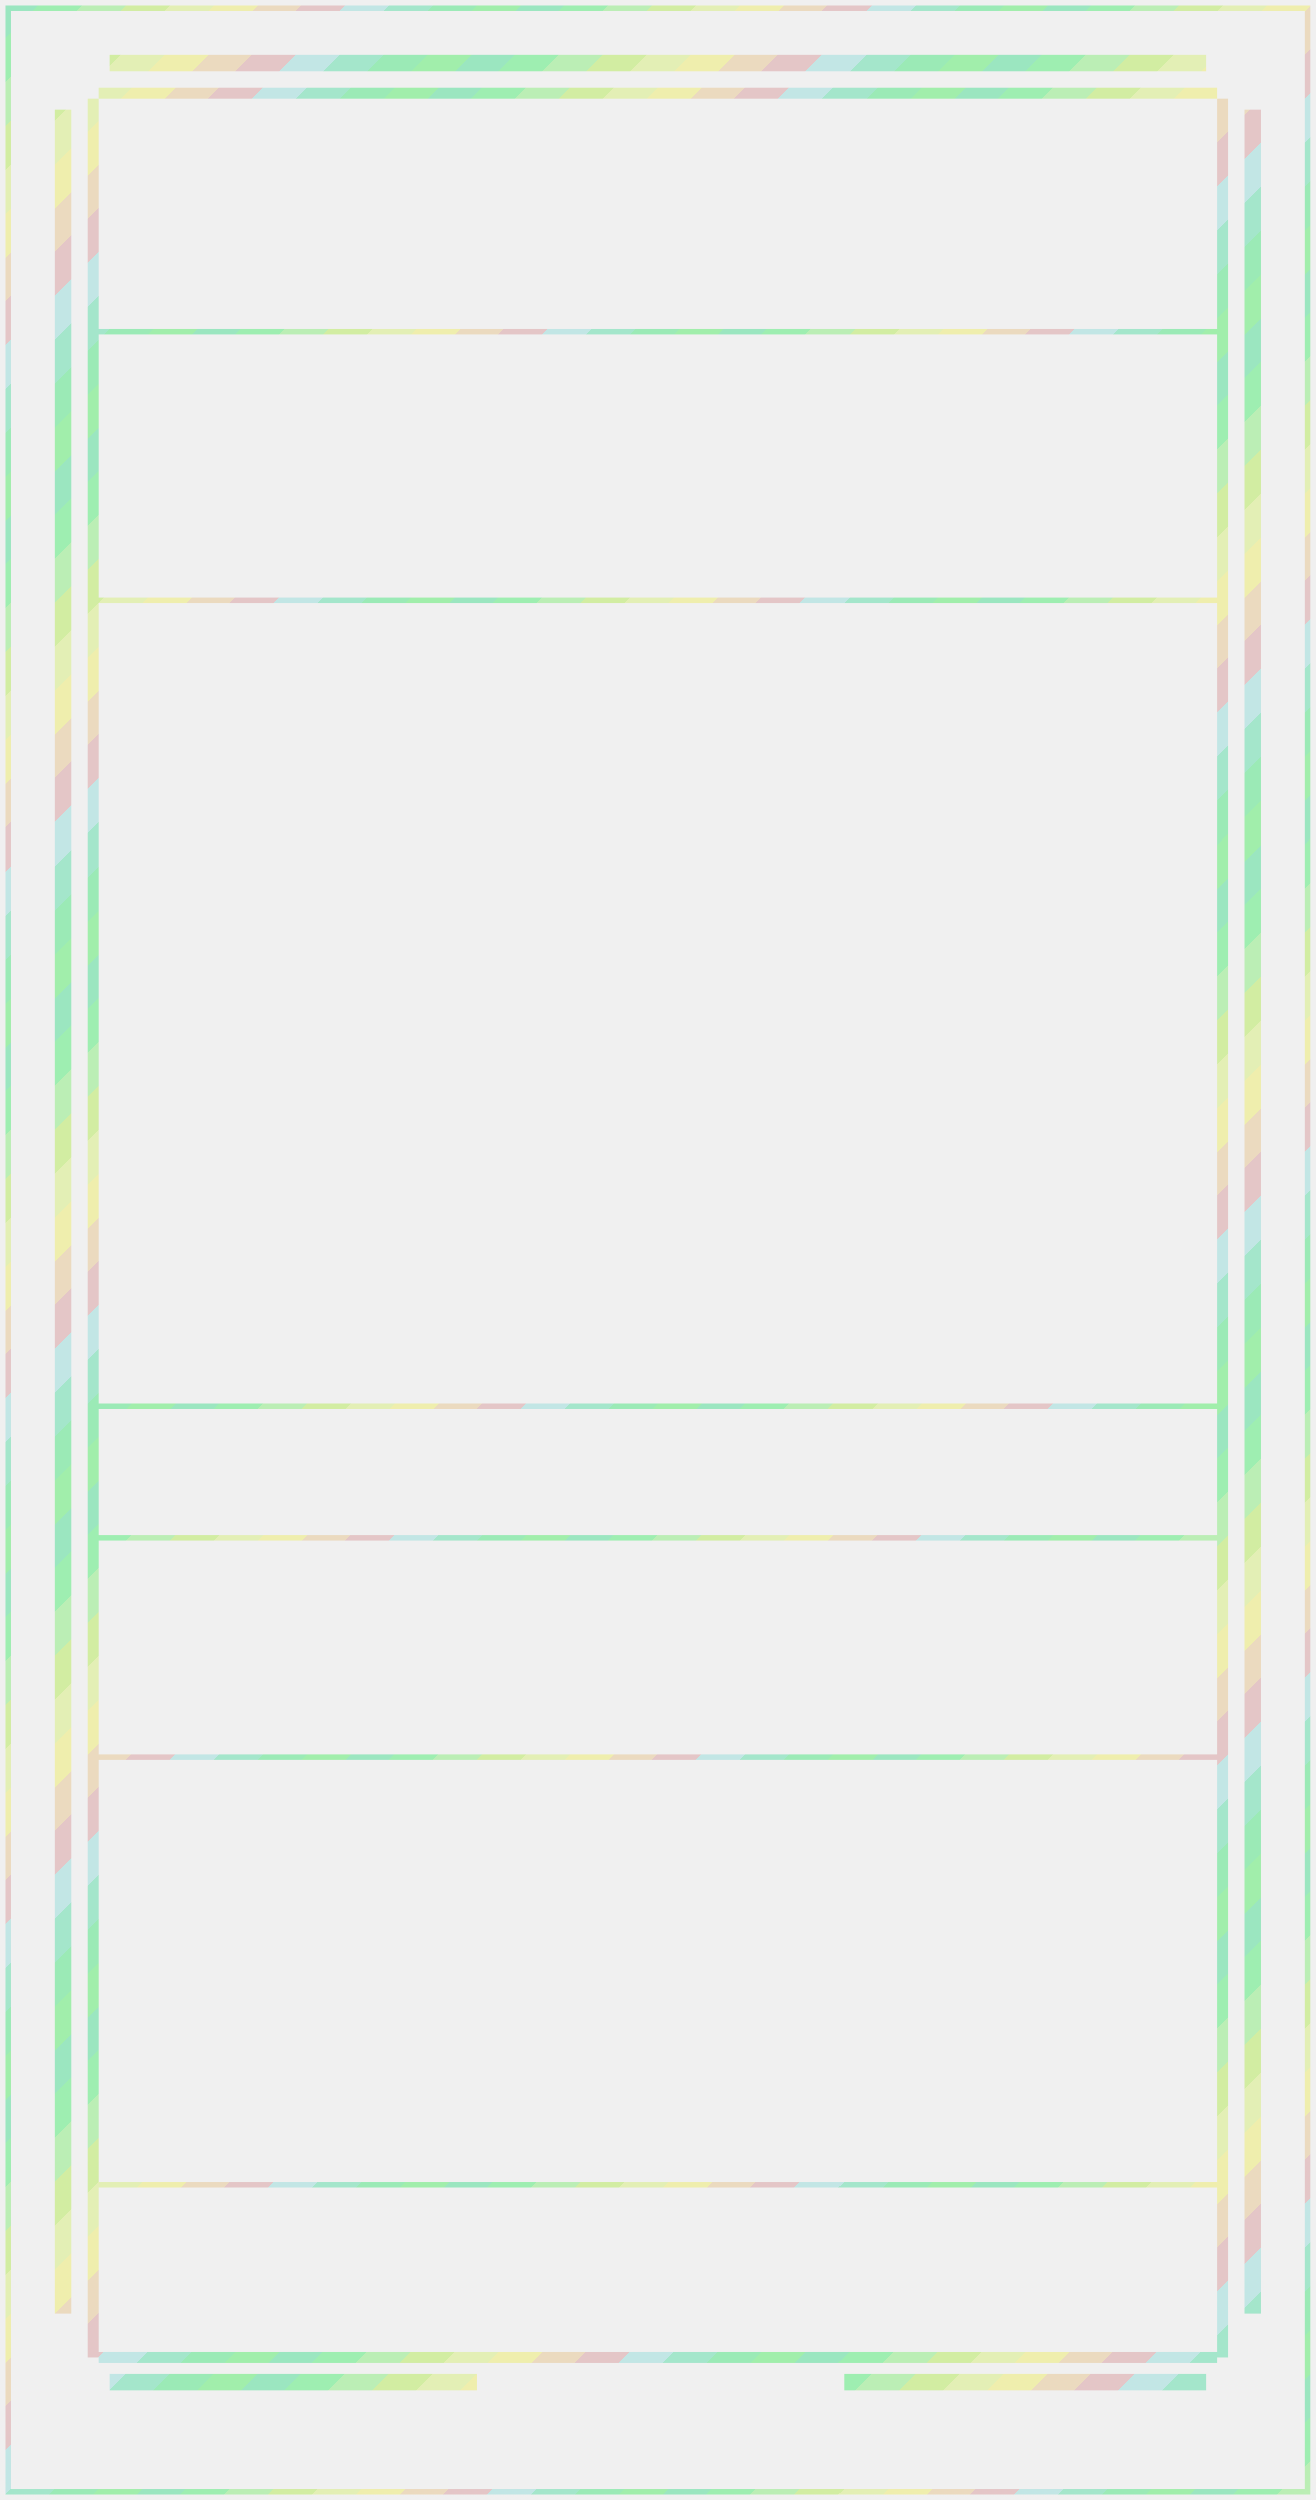
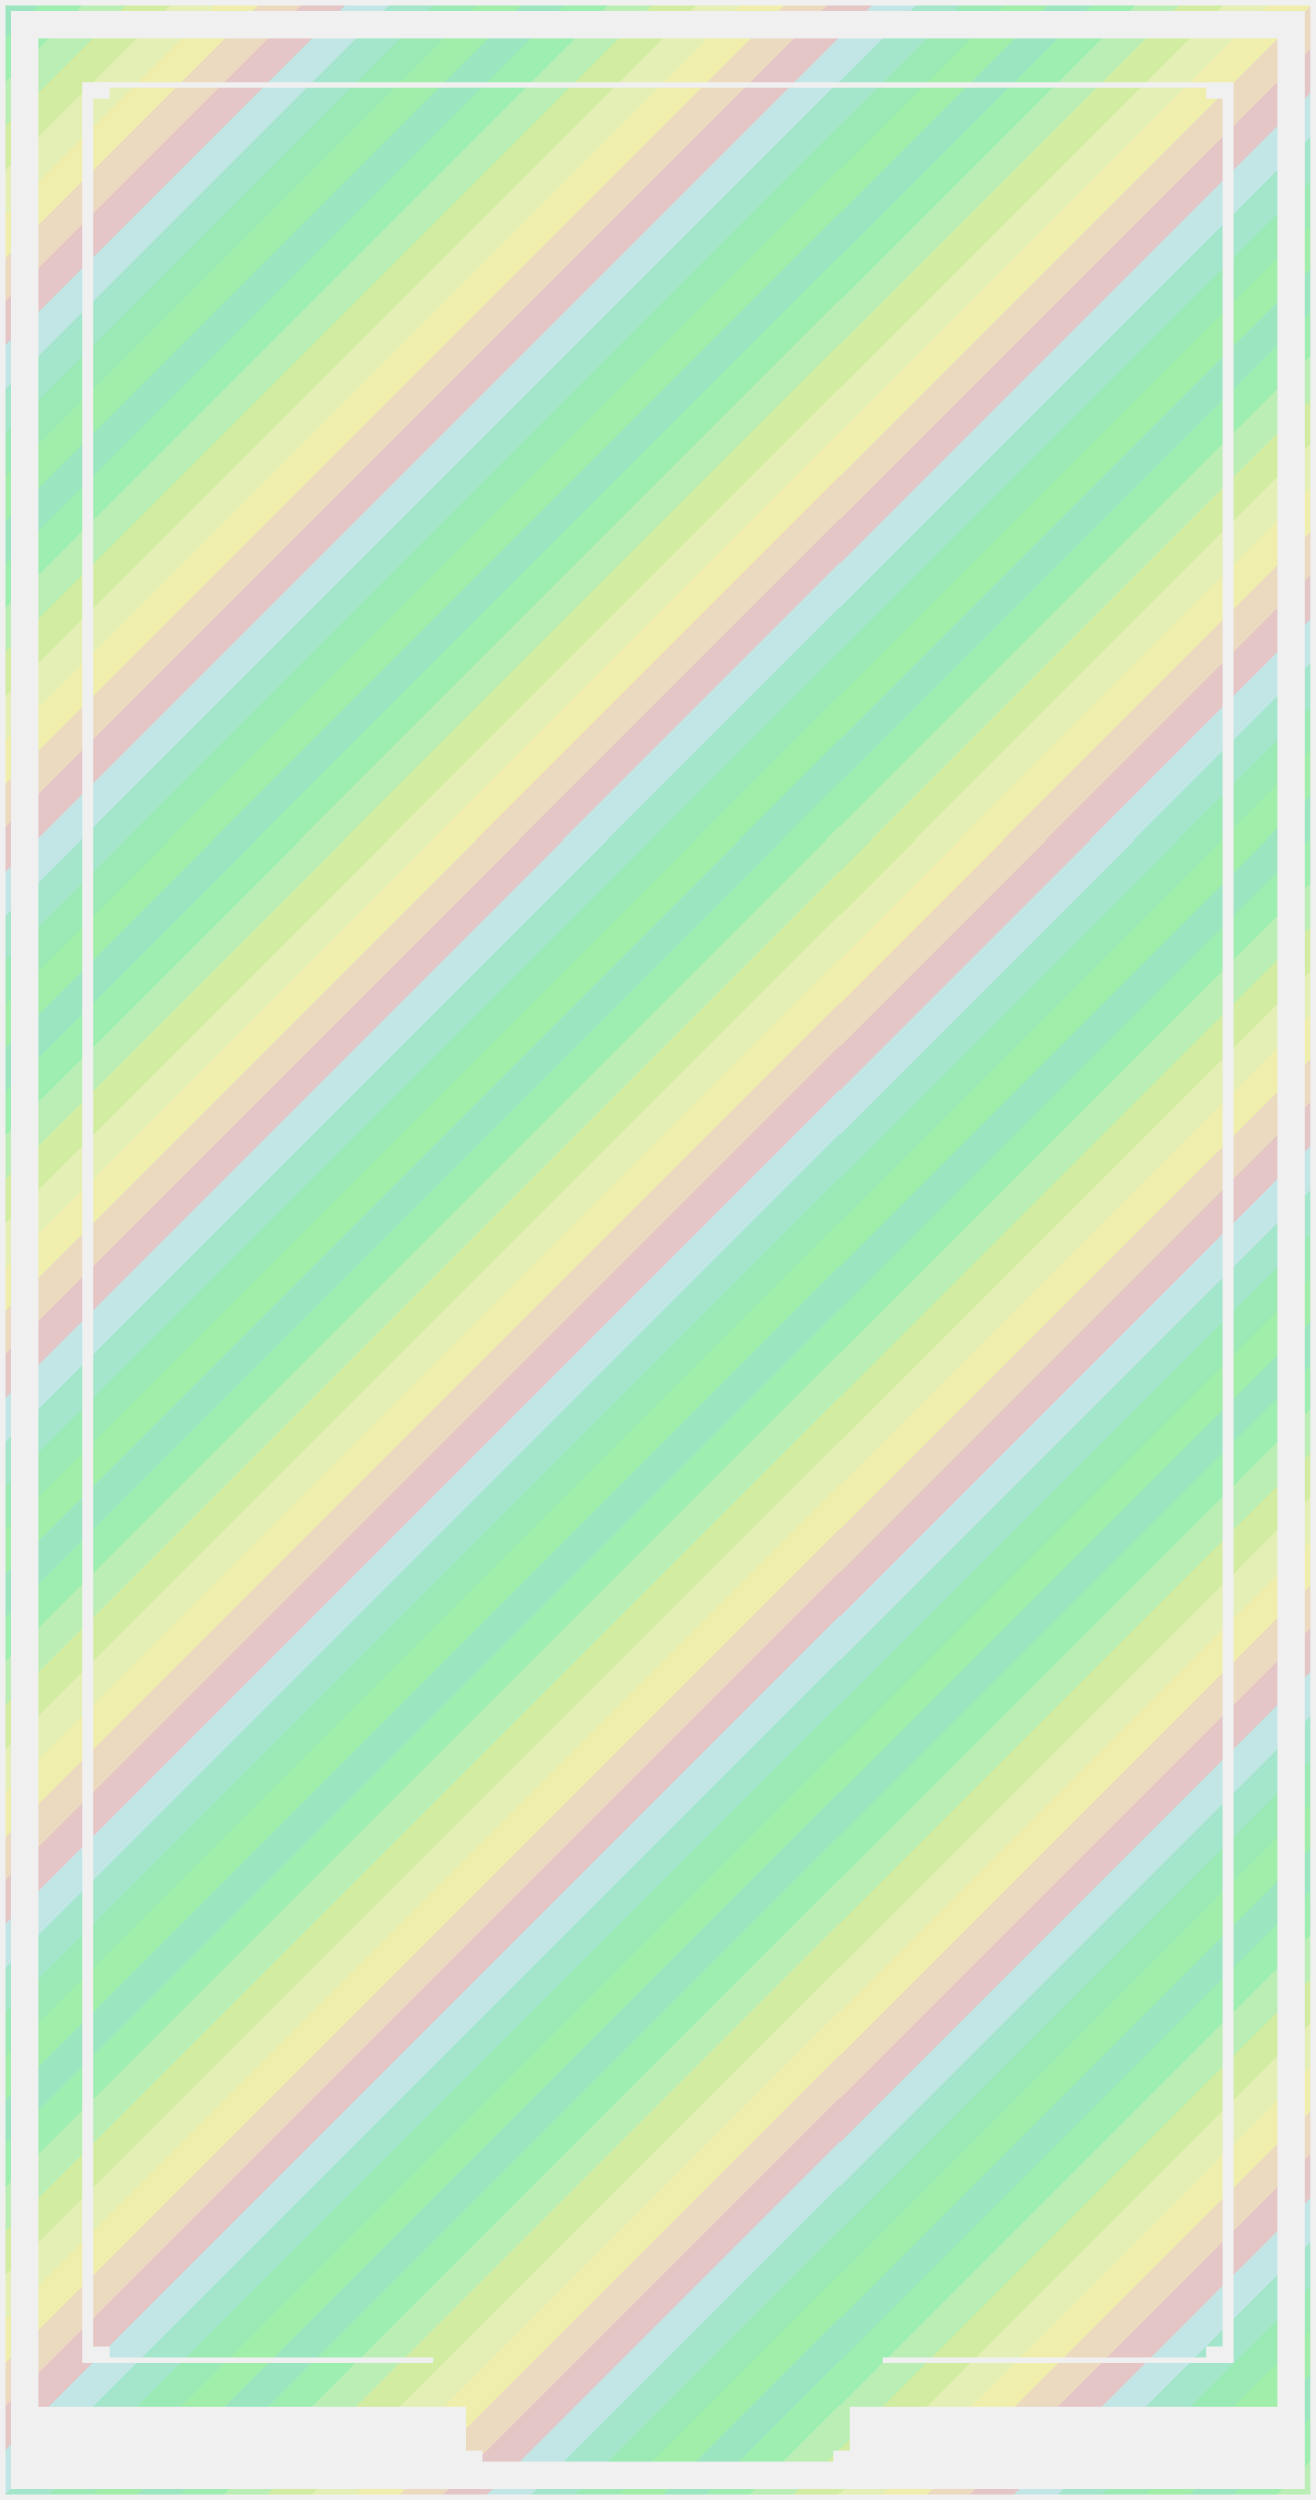
<svg xmlns="http://www.w3.org/2000/svg" width="1440" height="2736" viewBox="0 0 240 456" shape-rendering="crispEdges">
  <defs>
    <clipPath id="art-clip">
      <rect x="18" y="110" width="204" height="145" fill="#fff" />
    </clipPath>
    <clipPath id="body-clip">
      <path d="M18 18h204v412h-204zM18 110h204v145h-204z" fill-rule="evenodd" clip-rule="evenodd" />
    </clipPath>
    <clipPath id="trim-clip">
-       <rect x="20" y="10" width="200" height="3" fill="#fff" />
-       <rect x="10" y="20" width="3" height="402" fill="#fff" />
-       <rect x="227" y="20" width="3" height="402" fill="#fff" />
-       <rect x="20" y="433" width="67" height="3" fill="#fff" />
-       <rect x="154" y="433" width="66" height="3" fill="#fff" />
-       <rect x="16" y="18" width="2" height="412" fill="#fff" />
-       <rect x="222" y="18" width="2" height="412" fill="#fff" />
-       <rect x="18" y="16" width="204" height="2" fill="#fff" />
-       <rect x="18" y="429" width="204" height="2" fill="#fff" />
+       <rect x="7" y="7" width="226" height="8" fill="#fff" />
+       <path d="M9 8h25v1h1v4h-1v1H9v-1h-1V9h1z" fill="#fff" />
+       <rect x="9" y="8" width="25" height="1" fill="#fff" />
+       <rect x="8" y="9" width="1" height="4" fill="#fff" />
+       <rect x="9" y="13" width="25" height="1" fill="#fff" />
+       <rect x="34" y="9" width="1" height="4" fill="#fff" />
+       <rect x="11" y="10" width="5" height="1" fill="#fff" />
+       <path d="M38 8h31v1h1v4h-1v1H38v-1h-1V9h1z" fill="#fff" />
+       <rect x="38" y="8" width="31" height="1" fill="#fff" />
+       <rect x="37" y="9" width="1" height="4" fill="#fff" />
+       <rect x="38" y="13" width="31" height="1" fill="#fff" />
+       <rect x="69" y="9" width="1" height="4" fill="#fff" />
+       <rect x="40" y="10" width="5" height="1" fill="#fff" />
+       <path d="M73 8h19v1h1v4h-1v1H73v-1h-1V9h1z" fill="#fff" />
+       <rect x="73" y="8" width="19" height="1" fill="#fff" />
+       <rect x="72" y="9" width="1" height="4" fill="#fff" />
+       <rect x="73" y="13" width="19" height="1" fill="#fff" />
+       <rect x="92" y="9" width="1" height="4" fill="#fff" />
+       <rect x="75" y="10" width="5" height="1" fill="#fff" />
+       <path d="M96 8h27v1h1v4h-1v1H96v-1h-1V9h1z" fill="#fff" />
+       <rect x="96" y="8" width="27" height="1" fill="#fff" />
+       <rect x="95" y="9" width="1" height="4" fill="#fff" />
+       <rect x="96" y="13" width="27" height="1" fill="#fff" />
+       <rect x="123" y="9" width="1" height="4" fill="#fff" />
+       <rect x="98" y="10" width="5" height="1" fill="#fff" />
+       <path d="M127 8h22v1h1v4h-1v1H127v-1h-1V9h1z" fill="#fff" />
+       <rect x="127" y="8" width="22" height="1" fill="#fff" />
+       <rect x="126" y="9" width="1" height="4" fill="#fff" />
+       <rect x="127" y="13" width="22" height="1" fill="#fff" />
+       <rect x="149" y="9" width="1" height="4" fill="#fff" />
+       <rect x="129" y="10" width="5" height="1" fill="#fff" />
+       <path d="M153 8h29v1h1v4h-1v1H153v-1h-1V9h1z" fill="#fff" />
+       <rect x="153" y="8" width="29" height="1" fill="#fff" />
+       <rect x="152" y="9" width="1" height="4" fill="#fff" />
+       <rect x="153" y="13" width="29" height="1" fill="#fff" />
+       <rect x="182" y="9" width="1" height="4" fill="#fff" />
+       <rect x="155" y="10" width="5" height="1" fill="#fff" />
+       <path d="M186 8h20v1h1v4h-1v1H186v-1h-1V9h1z" fill="#fff" />
+       <rect x="186" y="8" width="20" height="1" fill="#fff" />
+       <rect x="185" y="9" width="1" height="4" fill="#fff" />
+       <rect x="186" y="13" width="20" height="1" fill="#fff" />
+       <rect x="206" y="9" width="1" height="4" fill="#fff" />
+       <rect x="188" y="10" width="5" height="1" fill="#fff" />
+       <path d="M210 8h21v1h1v4h-1v1H210v-1h-1V9h1z" fill="#fff" />
+       <rect x="210" y="8" width="21" height="1" fill="#fff" />
+       <rect x="209" y="9" width="1" height="4" fill="#fff" />
+       <rect x="210" y="13" width="21" height="1" fill="#fff" />
+       <rect x="231" y="9" width="1" height="4" fill="#fff" />
+       <rect x="212" y="10" width="5" height="1" fill="#fff" />
+       <rect x="7" y="431" width="80" height="8" fill="#fff" />
+       <rect x="153" y="431" width="80" height="8" fill="#fff" />
+       <path d="M9 432h25v1h1v4h-1v1H9v-1h-1V433h1z" fill="#fff" />
+       <rect x="9" y="432" width="25" height="1" fill="#fff" />
+       <rect x="8" y="433" width="1" height="4" fill="#fff" />
+       <rect x="9" y="437" width="25" height="1" fill="#fff" />
+       <rect x="34" y="433" width="1" height="4" fill="#fff" />
+       <rect x="11" y="434" width="5" height="1" fill="#fff" />
+       <path d="M38 432h31v1h1v4h-1v1H38v-1h-1V433h1z" fill="#fff" />
+       <rect x="38" y="432" width="31" height="1" fill="#fff" />
+       <rect x="37" y="433" width="1" height="4" fill="#fff" />
+       <rect x="38" y="437" width="31" height="1" fill="#fff" />
+       <rect x="69" y="433" width="1" height="4" fill="#fff" />
+       <rect x="40" y="434" width="5" height="1" fill="#fff" />
+       <rect x="73" y="432" width="14" height="1" fill="#fff" />
+       <rect x="72" y="433" width="1" height="4" fill="#fff" />
+       <rect x="73" y="437" width="14" height="1" fill="#fff" />
+       <rect x="75" y="434" width="5" height="1" fill="#fff" />
+       <path d="M153 432h29v1h1v4h-1v1H153v-1h-1V433h1z" fill="#fff" />
+       <rect x="153" y="432" width="29" height="1" fill="#fff" />
+       <rect x="153" y="437" width="29" height="1" fill="#fff" />
+       <rect x="182" y="433" width="1" height="4" fill="#fff" />
+       <rect x="155" y="434" width="5" height="1" fill="#fff" />
+       <path d="M186 432h20v1h1v4h-1v1H186v-1h-1V433h1z" fill="#fff" />
+       <rect x="186" y="432" width="20" height="1" fill="#fff" />
+       <rect x="185" y="433" width="1" height="4" fill="#fff" />
+       <rect x="186" y="437" width="20" height="1" fill="#fff" />
+       <rect x="206" y="433" width="1" height="4" fill="#fff" />
+       <rect x="188" y="434" width="5" height="1" fill="#fff" />
+       <path d="M210 432h21v1h1v4h-1v1H210v-1h-1V433h1z" fill="#fff" />
+       <rect x="210" y="432" width="21" height="1" fill="#fff" />
+       <rect x="209" y="433" width="1" height="4" fill="#fff" />
+       <rect x="210" y="437" width="21" height="1" fill="#fff" />
+       <rect x="231" y="433" width="1" height="4" fill="#fff" />
+       <rect x="212" y="434" width="5" height="1" fill="#fff" />
+       <rect x="7" y="7" width="8" height="432" fill="#fff" />
+       <path d="M9 8h4v1h1v20h-1v1H9v-1h-1V9h1z" fill="#fff" />
+       <rect x="9" y="8" width="4" height="1" fill="#fff" />
+       <rect x="8" y="9" width="1" height="20" fill="#fff" />
+       <rect x="9" y="29" width="4" height="1" fill="#fff" />
+       <rect x="13" y="9" width="1" height="20" fill="#fff" />
+       <rect x="10" y="12" width="1" height="5" fill="#fff" />
+       <path d="M9 32h4v1h1v27h-1v1H9v-1h-1V33h1z" fill="#fff" />
+       <rect x="9" y="32" width="4" height="1" fill="#fff" />
+       <rect x="8" y="33" width="1" height="27" fill="#fff" />
+       <rect x="9" y="60" width="4" height="1" fill="#fff" />
+       <rect x="13" y="33" width="1" height="27" fill="#fff" />
+       <rect x="10" y="36" width="1" height="5" fill="#fff" />
+       <path d="M9 63h4v1h1v23h-1v1H9v-1h-1V64h1z" fill="#fff" />
+       <rect x="9" y="63" width="4" height="1" fill="#fff" />
+       <rect x="8" y="64" width="1" height="23" fill="#fff" />
+       <rect x="9" y="87" width="4" height="1" fill="#fff" />
+       <rect x="13" y="64" width="1" height="23" fill="#fff" />
+       <rect x="10" y="67" width="1" height="5" fill="#fff" />
+       <path d="M9 90h4v1h1v31h-1v1H9v-1h-1V91h1z" fill="#fff" />
+       <rect x="9" y="90" width="4" height="1" fill="#fff" />
+       <rect x="8" y="91" width="1" height="31" fill="#fff" />
+       <rect x="9" y="122" width="4" height="1" fill="#fff" />
+       <rect x="13" y="91" width="1" height="31" fill="#fff" />
+       <rect x="10" y="94" width="1" height="5" fill="#fff" />
+       <path d="M9 125h4v1h1v21h-1v1H9v-1h-1V126h1z" fill="#fff" />
+       <rect x="9" y="125" width="4" height="1" fill="#fff" />
+       <rect x="8" y="126" width="1" height="21" fill="#fff" />
+       <rect x="9" y="147" width="4" height="1" fill="#fff" />
+       <rect x="13" y="126" width="1" height="21" fill="#fff" />
+       <rect x="10" y="129" width="1" height="5" fill="#fff" />
+       <path d="M9 150h4v1h1v26h-1v1H9v-1h-1V151h1z" fill="#fff" />
+       <rect x="9" y="150" width="4" height="1" fill="#fff" />
+       <rect x="8" y="151" width="1" height="26" fill="#fff" />
+       <rect x="9" y="177" width="4" height="1" fill="#fff" />
+       <rect x="13" y="151" width="1" height="26" fill="#fff" />
+       <rect x="10" y="154" width="1" height="5" fill="#fff" />
+       <path d="M9 180h4v1h1v18h-1v1H9v-1h-1V181h1z" fill="#fff" />
+       <rect x="9" y="180" width="4" height="1" fill="#fff" />
+       <rect x="8" y="181" width="1" height="18" fill="#fff" />
+       <rect x="9" y="199" width="4" height="1" fill="#fff" />
+       <rect x="13" y="181" width="1" height="18" fill="#fff" />
+       <rect x="10" y="184" width="1" height="5" fill="#fff" />
+       <path d="M9 202h4v1h1v29h-1v1H9v-1h-1V203h1z" fill="#fff" />
+       <rect x="9" y="202" width="4" height="1" fill="#fff" />
+       <rect x="8" y="203" width="1" height="29" fill="#fff" />
+       <rect x="9" y="232" width="4" height="1" fill="#fff" />
+       <rect x="13" y="203" width="1" height="29" fill="#fff" />
+       <rect x="10" y="206" width="1" height="5" fill="#fff" />
+       <path d="M9 235h4v1h1v20h-1v1H9v-1h-1V236h1z" fill="#fff" />
+       <rect x="9" y="235" width="4" height="1" fill="#fff" />
+       <rect x="8" y="236" width="1" height="20" fill="#fff" />
+       <rect x="9" y="256" width="4" height="1" fill="#fff" />
+       <rect x="13" y="236" width="1" height="20" fill="#fff" />
+       <rect x="10" y="239" width="1" height="5" fill="#fff" />
+       <path d="M9 259h4v1h1v27h-1v1H9v-1h-1V260h1z" fill="#fff" />
+       <rect x="9" y="259" width="4" height="1" fill="#fff" />
+       <rect x="8" y="260" width="1" height="27" fill="#fff" />
+       <rect x="9" y="287" width="4" height="1" fill="#fff" />
+       <rect x="13" y="260" width="1" height="27" fill="#fff" />
+       <rect x="10" y="263" width="1" height="5" fill="#fff" />
+       <path d="M9 290h4v1h1v23h-1v1H9v-1h-1V291h1z" fill="#fff" />
+       <rect x="9" y="290" width="4" height="1" fill="#fff" />
+       <rect x="8" y="291" width="1" height="23" fill="#fff" />
+       <rect x="9" y="314" width="4" height="1" fill="#fff" />
+       <rect x="13" y="291" width="1" height="23" fill="#fff" />
+       <rect x="10" y="294" width="1" height="5" fill="#fff" />
+       <path d="M9 317h4v1h1v31h-1v1H9v-1h-1V318h1z" fill="#fff" />
+       <rect x="9" y="317" width="4" height="1" fill="#fff" />
+       <rect x="8" y="318" width="1" height="31" fill="#fff" />
+       <rect x="9" y="349" width="4" height="1" fill="#fff" />
+       <rect x="13" y="318" width="1" height="31" fill="#fff" />
+       <rect x="10" y="321" width="1" height="5" fill="#fff" />
+       <path d="M9 352h4v1h1v21h-1v1H9v-1h-1V353h1z" fill="#fff" />
+       <rect x="9" y="352" width="4" height="1" fill="#fff" />
+       <rect x="8" y="353" width="1" height="21" fill="#fff" />
+       <rect x="9" y="374" width="4" height="1" fill="#fff" />
+       <rect x="13" y="353" width="1" height="21" fill="#fff" />
+       <rect x="10" y="356" width="1" height="5" fill="#fff" />
+       <path d="M9 377h4v1h1v26h-1v1H9v-1h-1V378h1z" fill="#fff" />
+       <rect x="9" y="377" width="4" height="1" fill="#fff" />
+       <rect x="8" y="378" width="1" height="26" fill="#fff" />
+       <rect x="9" y="404" width="4" height="1" fill="#fff" />
+       <rect x="13" y="378" width="1" height="26" fill="#fff" />
+       <rect x="10" y="381" width="1" height="5" fill="#fff" />
+       <path d="M9 407h4v1h1v18h-1v1H9v-1h-1V408h1z" fill="#fff" />
+       <rect x="9" y="407" width="4" height="1" fill="#fff" />
+       <rect x="8" y="408" width="1" height="18" fill="#fff" />
+       <rect x="9" y="426" width="4" height="1" fill="#fff" />
+       <rect x="13" y="408" width="1" height="18" fill="#fff" />
+       <rect x="10" y="411" width="1" height="5" fill="#fff" />
+       <path d="M9 429h4v1h1v7h-1v1H9v-1h-1V430h1z" fill="#fff" />
+       <rect x="9" y="429" width="4" height="1" fill="#fff" />
+       <rect x="8" y="430" width="1" height="7" fill="#fff" />
+       <rect x="9" y="437" width="4" height="1" fill="#fff" />
+       <rect x="13" y="430" width="1" height="7" fill="#fff" />
+       <rect x="225" y="7" width="8" height="432" fill="#fff" />
+       <path d="M227 8h4v1h1v20h-1v1H227v-1h-1V9h1z" fill="#fff" />
+       <rect x="227" y="8" width="4" height="1" fill="#fff" />
+       <rect x="226" y="9" width="1" height="20" fill="#fff" />
+       <rect x="227" y="29" width="4" height="1" fill="#fff" />
+       <rect x="231" y="9" width="1" height="20" fill="#fff" />
+       <rect x="228" y="12" width="1" height="5" fill="#fff" />
+       <path d="M227 32h4v1h1v27h-1v1H227v-1h-1V33h1z" fill="#fff" />
+       <rect x="227" y="32" width="4" height="1" fill="#fff" />
+       <rect x="226" y="33" width="1" height="27" fill="#fff" />
+       <rect x="227" y="60" width="4" height="1" fill="#fff" />
+       <rect x="231" y="33" width="1" height="27" fill="#fff" />
+       <rect x="228" y="36" width="1" height="5" fill="#fff" />
+       <path d="M227 63h4v1h1v23h-1v1H227v-1h-1V64h1z" fill="#fff" />
+       <rect x="227" y="63" width="4" height="1" fill="#fff" />
+       <rect x="226" y="64" width="1" height="23" fill="#fff" />
+       <rect x="227" y="87" width="4" height="1" fill="#fff" />
+       <rect x="231" y="64" width="1" height="23" fill="#fff" />
+       <rect x="228" y="67" width="1" height="5" fill="#fff" />
+       <path d="M227 90h4v1h1v31h-1v1H227v-1h-1V91h1z" fill="#fff" />
+       <rect x="227" y="90" width="4" height="1" fill="#fff" />
+       <rect x="226" y="91" width="1" height="31" fill="#fff" />
+       <rect x="227" y="122" width="4" height="1" fill="#fff" />
+       <rect x="231" y="91" width="1" height="31" fill="#fff" />
+       <rect x="228" y="94" width="1" height="5" fill="#fff" />
+       <path d="M227 125h4v1h1v21h-1v1H227v-1h-1V126h1z" fill="#fff" />
+       <rect x="227" y="125" width="4" height="1" fill="#fff" />
+       <rect x="226" y="126" width="1" height="21" fill="#fff" />
+       <rect x="227" y="147" width="4" height="1" fill="#fff" />
+       <rect x="231" y="126" width="1" height="21" fill="#fff" />
+       <rect x="228" y="129" width="1" height="5" fill="#fff" />
+       <path d="M227 150h4v1h1v26h-1v1H227v-1h-1V151h1z" fill="#fff" />
+       <rect x="227" y="150" width="4" height="1" fill="#fff" />
+       <rect x="226" y="151" width="1" height="26" fill="#fff" />
+       <rect x="227" y="177" width="4" height="1" fill="#fff" />
+       <rect x="231" y="151" width="1" height="26" fill="#fff" />
+       <rect x="228" y="154" width="1" height="5" fill="#fff" />
+       <path d="M227 180h4v1h1v18h-1v1H227v-1h-1V181h1z" fill="#fff" />
+       <rect x="227" y="180" width="4" height="1" fill="#fff" />
+       <rect x="226" y="181" width="1" height="18" fill="#fff" />
+       <rect x="227" y="199" width="4" height="1" fill="#fff" />
+       <rect x="231" y="181" width="1" height="18" fill="#fff" />
+       <rect x="228" y="184" width="1" height="5" fill="#fff" />
+       <path d="M227 202h4v1h1v29h-1v1H227v-1h-1V203h1z" fill="#fff" />
+       <rect x="227" y="202" width="4" height="1" fill="#fff" />
+       <rect x="226" y="203" width="1" height="29" fill="#fff" />
+       <rect x="227" y="232" width="4" height="1" fill="#fff" />
+       <rect x="231" y="203" width="1" height="29" fill="#fff" />
+       <rect x="228" y="206" width="1" height="5" fill="#fff" />
+       <path d="M227 235h4v1h1v20h-1v1H227v-1h-1V236h1z" fill="#fff" />
+       <rect x="227" y="235" width="4" height="1" fill="#fff" />
+       <rect x="226" y="236" width="1" height="20" fill="#fff" />
+       <rect x="227" y="256" width="4" height="1" fill="#fff" />
+       <rect x="231" y="236" width="1" height="20" fill="#fff" />
+       <rect x="228" y="239" width="1" height="5" fill="#fff" />
+       <path d="M227 259h4v1h1v27h-1v1H227v-1h-1V260h1z" fill="#fff" />
+       <rect x="227" y="259" width="4" height="1" fill="#fff" />
+       <rect x="226" y="260" width="1" height="27" fill="#fff" />
+       <rect x="227" y="287" width="4" height="1" fill="#fff" />
+       <rect x="231" y="260" width="1" height="27" fill="#fff" />
+       <rect x="228" y="263" width="1" height="5" fill="#fff" />
+       <path d="M227 290h4v1h1v23h-1v1H227v-1h-1V291h1z" fill="#fff" />
+       <rect x="227" y="290" width="4" height="1" fill="#fff" />
+       <rect x="226" y="291" width="1" height="23" fill="#fff" />
+       <rect x="227" y="314" width="4" height="1" fill="#fff" />
+       <rect x="231" y="291" width="1" height="23" fill="#fff" />
+       <rect x="228" y="294" width="1" height="5" fill="#fff" />
+       <path d="M227 317h4v1h1v31h-1v1H227v-1h-1V318h1z" fill="#fff" />
+       <rect x="227" y="317" width="4" height="1" fill="#fff" />
+       <rect x="226" y="318" width="1" height="31" fill="#fff" />
+       <rect x="227" y="349" width="4" height="1" fill="#fff" />
+       <rect x="231" y="318" width="1" height="31" fill="#fff" />
+       <rect x="228" y="321" width="1" height="5" fill="#fff" />
+       <path d="M227 352h4v1h1v21h-1v1H227v-1h-1V353h1z" fill="#fff" />
+       <rect x="227" y="352" width="4" height="1" fill="#fff" />
+       <rect x="226" y="353" width="1" height="21" fill="#fff" />
+       <rect x="227" y="374" width="4" height="1" fill="#fff" />
+       <rect x="231" y="353" width="1" height="21" fill="#fff" />
+       <rect x="228" y="356" width="1" height="5" fill="#fff" />
+       <path d="M227 377h4v1h1v26h-1v1H227v-1h-1V378h1z" fill="#fff" />
+       <rect x="227" y="377" width="4" height="1" fill="#fff" />
+       <rect x="226" y="378" width="1" height="26" fill="#fff" />
+       <rect x="227" y="404" width="4" height="1" fill="#fff" />
+       <rect x="231" y="378" width="1" height="26" fill="#fff" />
+       <rect x="228" y="381" width="1" height="5" fill="#fff" />
+       <path d="M227 407h4v1h1v18h-1v1H227v-1h-1V408h1z" fill="#fff" />
+       <rect x="227" y="407" width="4" height="1" fill="#fff" />
+       <rect x="226" y="408" width="1" height="18" fill="#fff" />
+       <rect x="227" y="426" width="4" height="1" fill="#fff" />
+       <rect x="231" y="408" width="1" height="18" fill="#fff" />
+       <rect x="228" y="411" width="1" height="5" fill="#fff" />
+       <path d="M227 429h4v1h1v7h-1v1H227v-1h-1V430h1z" fill="#fff" />
+       <rect x="227" y="429" width="4" height="1" fill="#fff" />
+       <rect x="226" y="430" width="1" height="7" fill="#fff" />
+       <rect x="227" y="437" width="4" height="1" fill="#fff" />
+       <rect x="231" y="430" width="1" height="7" fill="#fff" />
+       <path d="M20 16H220v2h3v410h-3v2h-59v3h-6v14h-3v2H88v-2h-3v-14h-6v-3H20v-2h-3V18h3zM21 18H219v2h2v407h-2v3h-60v3h-6v14h-2v1H89v-1h-2v-14h-6v-3H21v-3h-2V20h2z" fill="#fff" fill-rule="evenodd" clip-rule="evenodd" />
+       <rect x="28" y="17" width="8" height="1" fill="#fff" />
+       <rect x="73" y="17" width="8" height="1" fill="#fff" />
+       <rect x="134" y="17" width="8" height="1" fill="#fff" />
+       <rect x="197" y="17" width="8" height="1" fill="#fff" />
+       <rect x="17" y="85" width="1" height="7" fill="#fff" />
+       <rect x="222" y="89" width="1" height="4" fill="#fff" />
+       <rect x="17" y="174" width="1" height="7" fill="#fff" />
+       <rect x="222" y="178" width="1" height="4" fill="#fff" />
+       <rect x="17" y="265" width="1" height="7" fill="#fff" />
+       <rect x="222" y="269" width="1" height="4" fill="#fff" />
+       <rect x="17" y="338" width="1" height="7" fill="#fff" />
+       <rect x="222" y="342" width="1" height="4" fill="#fff" />
+       <rect x="21" y="60" width="198" height="1" fill="#fff" />
+       <rect x="23" y="60" width="194" height="1" fill="#fff" />
+       <path d="M21 58h3v1h1v3h-1v1H21v-1h-1V59h1z" fill="#fff" />
+       <rect x="21" y="59" width="3" height="3" fill="#fff" />
+       <rect x="21" y="59" width="3" height="1" fill="#fff" />
+       <rect x="21" y="61" width="3" height="1" fill="#fff" />
+       <path d="M216 58h3v1h1v3h-1v1H216v-1h-1V59h1z" fill="#fff" />
+       <rect x="216" y="59" width="3" height="3" fill="#fff" />
+       <rect x="216" y="59" width="3" height="1" fill="#fff" />
+       <rect x="216" y="61" width="3" height="1" fill="#fff" />
+       <rect x="21" y="109" width="198" height="1" fill="#fff" />
+       <rect x="23" y="109" width="194" height="1" fill="#fff" />
+       <path d="M21 107h3v1h1v3h-1v1H21v-1h-1V108h1z" fill="#fff" />
+       <rect x="21" y="108" width="3" height="3" fill="#fff" />
+       <rect x="21" y="108" width="3" height="1" fill="#fff" />
+       <rect x="21" y="110" width="3" height="1" fill="#fff" />
+       <path d="M216 107h3v1h1v3h-1v1H216v-1h-1V108h1z" fill="#fff" />
+       <rect x="216" y="108" width="3" height="3" fill="#fff" />
+       <rect x="216" y="108" width="3" height="1" fill="#fff" />
+       <rect x="216" y="110" width="3" height="1" fill="#fff" />
+       <rect x="21" y="256" width="198" height="1" fill="#fff" />
+       <rect x="23" y="256" width="194" height="1" fill="#fff" />
+       <path d="M21 254h3v1h1v3h-1v1H21v-1h-1V255h1z" fill="#fff" />
+       <rect x="21" y="255" width="3" height="3" fill="#fff" />
+       <rect x="21" y="255" width="3" height="1" fill="#fff" />
+       <rect x="21" y="257" width="3" height="1" fill="#fff" />
+       <path d="M216 254h3v1h1v3h-1v1H216v-1h-1V255h1z" fill="#fff" />
+       <rect x="216" y="255" width="3" height="3" fill="#fff" />
+       <rect x="216" y="255" width="3" height="1" fill="#fff" />
+       <rect x="216" y="257" width="3" height="1" fill="#fff" />
+       <rect x="21" y="280" width="198" height="1" fill="#fff" />
+       <rect x="23" y="280" width="194" height="1" fill="#fff" />
+       <path d="M21 278h3v1h1v3h-1v1H21v-1h-1V279h1z" fill="#fff" />
+       <rect x="21" y="279" width="3" height="3" fill="#fff" />
+       <rect x="21" y="279" width="3" height="1" fill="#fff" />
+       <rect x="21" y="281" width="3" height="1" fill="#fff" />
+       <path d="M216 278h3v1h1v3h-1v1H216v-1h-1V279h1z" fill="#fff" />
+       <rect x="216" y="279" width="3" height="3" fill="#fff" />
+       <rect x="216" y="279" width="3" height="1" fill="#fff" />
+       <rect x="216" y="281" width="3" height="1" fill="#fff" />
+       <rect x="21" y="320" width="198" height="1" fill="#fff" />
+       <rect x="23" y="320" width="194" height="1" fill="#fff" />
+       <path d="M21 318h3v1h1v3h-1v1H21v-1h-1V319h1z" fill="#fff" />
+       <rect x="21" y="319" width="3" height="3" fill="#fff" />
+       <rect x="21" y="319" width="3" height="1" fill="#fff" />
+       <rect x="21" y="321" width="3" height="1" fill="#fff" />
+       <path d="M216 318h3v1h1v3h-1v1H216v-1h-1V319h1z" fill="#fff" />
+       <rect x="216" y="319" width="3" height="3" fill="#fff" />
+       <rect x="216" y="319" width="3" height="1" fill="#fff" />
+       <rect x="216" y="321" width="3" height="1" fill="#fff" />
+       <rect x="21" y="398" width="198" height="1" fill="#fff" />
+       <rect x="23" y="398" width="194" height="1" fill="#fff" />
+       <path d="M21 396h3v1h1v3h-1v1H21v-1h-1V397h1z" fill="#fff" />
+       <rect x="21" y="397" width="3" height="3" fill="#fff" />
+       <rect x="21" y="397" width="3" height="1" fill="#fff" />
+       <rect x="21" y="399" width="3" height="1" fill="#fff" />
+       <path d="M216 396h3v1h1v3h-1v1H216v-1h-1V397h1z" fill="#fff" />
+       <rect x="216" y="397" width="3" height="3" fill="#fff" />
+       <rect x="216" y="397" width="3" height="1" fill="#fff" />
+       <rect x="216" y="399" width="3" height="1" fill="#fff" />
      <rect x="1" y="1" width="238" height="1" fill="#fff" />
      <rect x="1" y="454" width="238" height="1" fill="#fff" />
      <rect x="1" y="2" width="1" height="452" fill="#fff" />
      <rect x="238" y="2" width="1" height="452" fill="#fff" />
-       <rect x="18" y="60" width="204" height="1" fill="#fff" />
-       <rect x="18" y="109" width="204" height="1" fill="#fff" />
-       <rect x="18" y="256" width="204" height="1" fill="#fff" />
-       <rect x="18" y="280" width="204" height="1" fill="#fff" />
-       <rect x="18" y="320" width="204" height="1" fill="#fff" />
-       <rect x="18" y="398" width="204" height="1" fill="#fff" />
    </clipPath>
    <clipPath id="outer-clip">
      <rect x="0" y="0" width="240" height="7" fill="#fff" />
      <rect x="0" y="7" width="7" height="449" fill="#fff" />
      <rect x="233" y="7" width="7" height="449" fill="#fff" />
      <rect x="7" y="449" width="226" height="7" fill="#fff" />
    </clipPath>
    <pattern id="foil-palette" width="96" height="96" patternUnits="userSpaceOnUse">
      <polygon points="-96,0 -100,4 -104,8 -108,12 -112,16 -116,20 -120,24 -124,28 -128,32 -132,36 -136,40 -140,44 -144,48 -148,52 -152,56 -156,60 -160,64 -164,68 -168,72 -172,76 -176,80 -180,84 -184,88 -188,92 -192,96 -196,100 -188,100 -184,96 -180,92 -176,88 -172,84 -168,80 -164,76 -160,72 -156,68 -152,64 -148,60 -144,56 -140,52 -136,48 -132,44 -128,40 -124,36 -120,32 -116,28 -112,24 -108,20 -104,16 -100,12 -96,8 -92,4 -88,0" fill="#7ae2ad" />
      <polygon points="-88,0 -92,4 -96,8 -100,12 -104,16 -108,20 -112,24 -116,28 -120,32 -124,36 -128,40 -132,44 -136,48 -140,52 -144,56 -148,60 -152,64 -156,68 -160,72 -164,76 -168,80 -172,84 -176,88 -180,92 -184,96 -188,100 -180,100 -176,96 -172,92 -168,88 -164,84 -160,80 -156,76 -152,72 -148,68 -144,64 -140,60 -136,56 -132,52 -128,48 -124,44 -120,40 -116,36 -112,32 -108,28 -104,24 -100,20 -96,16 -92,12 -88,8 -84,4 -80,0" fill="#7eed98" />
      <polygon points="-80,0 -84,4 -88,8 -92,12 -96,16 -100,20 -104,24 -108,28 -112,32 -116,36 -120,40 -124,44 -128,48 -132,52 -136,56 -140,60 -144,64 -148,68 -152,72 -156,76 -160,80 -164,84 -168,88 -172,92 -176,96 -180,100 -172,100 -168,96 -164,92 -160,88 -156,84 -152,80 -148,76 -144,72 -140,68 -136,64 -132,60 -128,56 -124,52 -120,48 -116,44 -112,40 -108,36 -104,32 -100,28 -96,24 -92,20 -88,16 -84,12 -80,8 -76,4 -72,0" fill="#a6ed9e" />
      <polygon points="-72,0 -76,4 -80,8 -84,12 -88,16 -92,20 -96,24 -100,28 -104,32 -108,36 -112,40 -116,44 -120,48 -124,52 -128,56 -132,60 -136,64 -140,68 -144,72 -148,76 -152,80 -156,84 -160,88 -164,92 -168,96 -172,100 -164,100 -160,96 -156,92 -152,88 -148,84 -144,80 -140,76 -136,72 -132,68 -128,64 -124,60 -120,56 -116,52 -112,48 -108,44 -104,40 -100,36 -96,32 -92,28 -88,24 -84,20 -80,16 -76,12 -72,8 -68,4 -64,0" fill="#c6eb84" />
      <polygon points="-64,0 -68,4 -72,8 -76,12 -80,16 -84,20 -88,24 -92,28 -96,32 -100,36 -104,40 -108,44 -112,48 -116,52 -120,56 -124,60 -128,64 -132,68 -136,72 -140,76 -144,80 -148,84 -152,88 -156,92 -160,96 -164,100 -156,100 -152,96 -148,92 -144,88 -140,84 -136,80 -132,76 -128,72 -124,68 -120,64 -116,60 -112,56 -108,52 -104,48 -100,44 -96,40 -92,36 -88,32 -84,28 -80,24 -76,20 -72,16 -68,12 -64,8 -60,4 -56,0" fill="#deee9e" />
      <polygon points="-56,0 -60,4 -64,8 -68,12 -72,16 -76,20 -80,24 -84,28 -88,32 -92,36 -96,40 -100,44 -104,48 -108,52 -112,56 -116,60 -120,64 -124,68 -128,72 -132,76 -136,80 -140,84 -144,88 -148,92 -152,96 -156,100 -148,100 -144,96 -140,92 -136,88 -132,84 -128,80 -124,76 -120,72 -116,68 -112,64 -108,60 -104,56 -100,52 -96,48 -92,44 -88,40 -84,36 -80,32 -76,28 -72,24 -68,20 -64,16 -60,12 -56,8 -52,4 -48,0" fill="#eeed93" />
      <polygon points="-48,0 -52,4 -56,8 -60,12 -64,16 -68,20 -72,24 -76,28 -80,32 -84,36 -88,40 -92,44 -96,48 -100,52 -104,56 -108,60 -112,64 -116,68 -120,72 -124,76 -128,80 -132,84 -136,88 -140,92 -144,96 -148,100 -140,100 -136,96 -132,92 -128,88 -124,84 -120,80 -116,76 -112,72 -108,68 -104,64 -100,60 -96,56 -92,52 -88,48 -84,44 -80,40 -76,36 -72,32 -68,28 -64,24 -60,20 -56,16 -52,12 -48,8 -44,4 -40,0" fill="#e9d1ac" />
      <polygon points="-40,0 -44,4 -48,8 -52,12 -56,16 -60,20 -64,24 -68,28 -72,32 -76,36 -80,40 -84,44 -88,48 -92,52 -96,56 -100,60 -104,64 -108,68 -112,72 -116,76 -120,80 -124,84 -128,88 -132,92 -136,96 -140,100 -132,100 -128,96 -124,92 -120,88 -116,84 -112,80 -108,76 -104,72 -100,68 -96,64 -92,60 -88,56 -84,52 -80,48 -76,44 -72,40 -68,36 -64,32 -60,28 -56,24 -52,20 -48,16 -44,12 -40,8 -36,4 -32,0" fill="#dfb6b7" />
      <polygon points="-32,0 -36,4 -40,8 -44,12 -48,16 -52,20 -56,24 -60,28 -64,32 -68,36 -72,40 -76,44 -80,48 -84,52 -88,56 -92,60 -96,64 -100,68 -104,72 -108,76 -112,80 -116,84 -120,88 -124,92 -128,96 -132,100 -124,100 -120,96 -116,92 -112,88 -108,84 -104,80 -100,76 -96,72 -92,68 -88,64 -84,60 -80,56 -76,52 -72,48 -68,44 -64,40 -60,36 -56,32 -52,28 -48,24 -44,20 -40,16 -36,12 -32,8 -28,4 -24,0" fill="#b0e2e0" />
      <polygon points="-24,0 -28,4 -32,8 -36,12 -40,16 -44,20 -48,24 -52,28 -56,32 -60,36 -64,40 -68,44 -72,48 -76,52 -80,56 -84,60 -88,64 -92,68 -96,72 -100,76 -104,80 -108,84 -112,88 -116,92 -120,96 -124,100 -116,100 -112,96 -108,92 -104,88 -100,84 -96,80 -92,76 -88,72 -84,68 -80,64 -76,60 -72,56 -68,52 -64,48 -60,44 -56,40 -52,36 -48,32 -44,28 -40,24 -36,20 -32,16 -28,12 -24,8 -20,4 -16,0" fill="#87e2bc" />
      <polygon points="-16,0 -20,4 -24,8 -28,12 -32,16 -36,20 -40,24 -44,28 -48,32 -52,36 -56,40 -60,44 -64,48 -68,52 -72,56 -76,60 -80,64 -84,68 -88,72 -92,76 -96,80 -100,84 -104,88 -108,92 -112,96 -116,100 -108,100 -104,96 -100,92 -96,88 -92,84 -88,80 -84,76 -80,72 -76,68 -72,64 -68,60 -64,56 -60,52 -56,48 -52,44 -48,40 -44,36 -40,32 -36,28 -32,24 -28,20 -24,16 -20,12 -16,8 -12,4 -8,0" fill="#7ae8a0" />
      <polygon points="-8,0 -12,4 -16,8 -20,12 -24,16 -28,20 -32,24 -36,28 -40,32 -44,36 -48,40 -52,44 -56,48 -60,52 -64,56 -68,60 -72,64 -76,68 -80,72 -84,76 -88,80 -92,84 -96,88 -100,92 -104,96 -108,100 -100,100 -96,96 -92,92 -88,88 -84,84 -80,80 -76,76 -72,72 -68,68 -64,64 -60,60 -56,56 -52,52 -48,48 -44,44 -40,40 -36,36 -32,32 -28,28 -24,24 -20,20 -16,16 -12,12 -8,8 -4,4 0,0" fill="#82ed90" />
      <polygon points="0,0 -4,4 -8,8 -12,12 -16,16 -20,20 -24,24 -28,28 -32,32 -36,36 -40,40 -44,44 -48,48 -52,52 -56,56 -60,60 -64,64 -68,68 -72,72 -76,76 -80,80 -84,84 -88,88 -92,92 -96,96 -100,100 -92,100 -88,96 -84,92 -80,88 -76,84 -72,80 -68,76 -64,72 -60,68 -56,64 -52,60 -48,56 -44,52 -40,48 -36,44 -32,40 -28,36 -24,32 -20,28 -16,24 -12,20 -8,16 -4,12 0,8 4,4 8,0" fill="#7ae2ad" />
      <polygon points="8,0 4,4 0,8 -4,12 -8,16 -12,20 -16,24 -20,28 -24,32 -28,36 -32,40 -36,44 -40,48 -44,52 -48,56 -52,60 -56,64 -60,68 -64,72 -68,76 -72,80 -76,84 -80,88 -84,92 -88,96 -92,100 -84,100 -80,96 -76,92 -72,88 -68,84 -64,80 -60,76 -56,72 -52,68 -48,64 -44,60 -40,56 -36,52 -32,48 -28,44 -24,40 -20,36 -16,32 -12,28 -8,24 -4,20 0,16 4,12 8,8 12,4 16,0" fill="#7eed98" />
      <polygon points="16,0 12,4 8,8 4,12 0,16 -4,20 -8,24 -12,28 -16,32 -20,36 -24,40 -28,44 -32,48 -36,52 -40,56 -44,60 -48,64 -52,68 -56,72 -60,76 -64,80 -68,84 -72,88 -76,92 -80,96 -84,100 -76,100 -72,96 -68,92 -64,88 -60,84 -56,80 -52,76 -48,72 -44,68 -40,64 -36,60 -32,56 -28,52 -24,48 -20,44 -16,40 -12,36 -8,32 -4,28 0,24 4,20 8,16 12,12 16,8 20,4 24,0" fill="#a6ed9e" />
      <polygon points="24,0 20,4 16,8 12,12 8,16 4,20 0,24 -4,28 -8,32 -12,36 -16,40 -20,44 -24,48 -28,52 -32,56 -36,60 -40,64 -44,68 -48,72 -52,76 -56,80 -60,84 -64,88 -68,92 -72,96 -76,100 -68,100 -64,96 -60,92 -56,88 -52,84 -48,80 -44,76 -40,72 -36,68 -32,64 -28,60 -24,56 -20,52 -16,48 -12,44 -8,40 -4,36 0,32 4,28 8,24 12,20 16,16 20,12 24,8 28,4 32,0" fill="#c6eb84" />
      <polygon points="32,0 28,4 24,8 20,12 16,16 12,20 8,24 4,28 0,32 -4,36 -8,40 -12,44 -16,48 -20,52 -24,56 -28,60 -32,64 -36,68 -40,72 -44,76 -48,80 -52,84 -56,88 -60,92 -64,96 -68,100 -60,100 -56,96 -52,92 -48,88 -44,84 -40,80 -36,76 -32,72 -28,68 -24,64 -20,60 -16,56 -12,52 -8,48 -4,44 0,40 4,36 8,32 12,28 16,24 20,20 24,16 28,12 32,8 36,4 40,0" fill="#deee9e" />
      <polygon points="40,0 36,4 32,8 28,12 24,16 20,20 16,24 12,28 8,32 4,36 0,40 -4,44 -8,48 -12,52 -16,56 -20,60 -24,64 -28,68 -32,72 -36,76 -40,80 -44,84 -48,88 -52,92 -56,96 -60,100 -52,100 -48,96 -44,92 -40,88 -36,84 -32,80 -28,76 -24,72 -20,68 -16,64 -12,60 -8,56 -4,52 0,48 4,44 8,40 12,36 16,32 20,28 24,24 28,20 32,16 36,12 40,8 44,4 48,0" fill="#eeed93" />
      <polygon points="48,0 44,4 40,8 36,12 32,16 28,20 24,24 20,28 16,32 12,36 8,40 4,44 0,48 -4,52 -8,56 -12,60 -16,64 -20,68 -24,72 -28,76 -32,80 -36,84 -40,88 -44,92 -48,96 -52,100 -44,100 -40,96 -36,92 -32,88 -28,84 -24,80 -20,76 -16,72 -12,68 -8,64 -4,60 0,56 4,52 8,48 12,44 16,40 20,36 24,32 28,28 32,24 36,20 40,16 44,12 48,8 52,4 56,0" fill="#e9d1ac" />
      <polygon points="56,0 52,4 48,8 44,12 40,16 36,20 32,24 28,28 24,32 20,36 16,40 12,44 8,48 4,52 0,56 -4,60 -8,64 -12,68 -16,72 -20,76 -24,80 -28,84 -32,88 -36,92 -40,96 -44,100 -36,100 -32,96 -28,92 -24,88 -20,84 -16,80 -12,76 -8,72 -4,68 0,64 4,60 8,56 12,52 16,48 20,44 24,40 28,36 32,32 36,28 40,24 44,20 48,16 52,12 56,8 60,4 64,0" fill="#dfb6b7" />
      <polygon points="64,0 60,4 56,8 52,12 48,16 44,20 40,24 36,28 32,32 28,36 24,40 20,44 16,48 12,52 8,56 4,60 0,64 -4,68 -8,72 -12,76 -16,80 -20,84 -24,88 -28,92 -32,96 -36,100 -28,100 -24,96 -20,92 -16,88 -12,84 -8,80 -4,76 0,72 4,68 8,64 12,60 16,56 20,52 24,48 28,44 32,40 36,36 40,32 44,28 48,24 52,20 56,16 60,12 64,8 68,4 72,0" fill="#b0e2e0" />
      <polygon points="72,0 68,4 64,8 60,12 56,16 52,20 48,24 44,28 40,32 36,36 32,40 28,44 24,48 20,52 16,56 12,60 8,64 4,68 0,72 -4,76 -8,80 -12,84 -16,88 -20,92 -24,96 -28,100 -20,100 -16,96 -12,92 -8,88 -4,84 0,80 4,76 8,72 12,68 16,64 20,60 24,56 28,52 32,48 36,44 40,40 44,36 48,32 52,28 56,24 60,20 64,16 68,12 72,8 76,4 80,0" fill="#87e2bc" />
      <polygon points="80,0 76,4 72,8 68,12 64,16 60,20 56,24 52,28 48,32 44,36 40,40 36,44 32,48 28,52 24,56 20,60 16,64 12,68 8,72 4,76 0,80 -4,84 -8,88 -12,92 -16,96 -20,100 -12,100 -8,96 -4,92 0,88 4,84 8,80 12,76 16,72 20,68 24,64 28,60 32,56 36,52 40,48 44,44 48,40 52,36 56,32 60,28 64,24 68,20 72,16 76,12 80,8 84,4 88,0" fill="#7ae8a0" />
      <polygon points="88,0 84,4 80,8 76,12 72,16 68,20 64,24 60,28 56,32 52,36 48,40 44,44 40,48 36,52 32,56 28,60 24,64 20,68 16,72 12,76 8,80 4,84 0,88 -4,92 -8,96 -12,100 -4,100 0,96 4,92 8,88 12,84 16,80 20,76 24,72 28,68 32,64 36,60 40,56 44,52 48,48 52,44 56,40 60,36 64,32 68,28 72,24 76,20 80,16 84,12 88,8 92,4 96,0" fill="#82ed90" />
      <polygon points="96,0 92,4 88,8 84,12 80,16 76,20 72,24 68,28 64,32 60,36 56,40 52,44 48,48 44,52 40,56 36,60 32,64 28,68 24,72 20,76 16,80 12,84 8,88 4,92 0,96 -4,100 4,100 8,96 12,92 16,88 20,84 24,80 28,76 32,72 36,68 40,64 44,60 48,56 52,52 56,48 60,44 64,40 68,36 72,32 76,28 80,24 84,20 88,16 92,12 96,8 100,4 104,0" fill="#7ae2ad" />
      <polygon points="104,0 100,4 96,8 92,12 88,16 84,20 80,24 76,28 72,32 68,36 64,40 60,44 56,48 52,52 48,56 44,60 40,64 36,68 32,72 28,76 24,80 20,84 16,88 12,92 8,96 4,100 12,100 16,96 20,92 24,88 28,84 32,80 36,76 40,72 44,68 48,64 52,60 56,56 60,52 64,48 68,44 72,40 76,36 80,32 84,28 88,24 92,20 96,16 100,12 104,8 108,4 112,0" fill="#7eed98" />
      <polygon points="112,0 108,4 104,8 100,12 96,16 92,20 88,24 84,28 80,32 76,36 72,40 68,44 64,48 60,52 56,56 52,60 48,64 44,68 40,72 36,76 32,80 28,84 24,88 20,92 16,96 12,100 20,100 24,96 28,92 32,88 36,84 40,80 44,76 48,72 52,68 56,64 60,60 64,56 68,52 72,48 76,44 80,40 84,36 88,32 92,28 96,24 100,20 104,16 108,12 112,8 116,4 120,0" fill="#a6ed9e" />
      <polygon points="120,0 116,4 112,8 108,12 104,16 100,20 96,24 92,28 88,32 84,36 80,40 76,44 72,48 68,52 64,56 60,60 56,64 52,68 48,72 44,76 40,80 36,84 32,88 28,92 24,96 20,100 28,100 32,96 36,92 40,88 44,84 48,80 52,76 56,72 60,68 64,64 68,60 72,56 76,52 80,48 84,44 88,40 92,36 96,32 100,28 104,24 108,20 112,16 116,12 120,8 124,4 128,0" fill="#c6eb84" />
      <polygon points="128,0 124,4 120,8 116,12 112,16 108,20 104,24 100,28 96,32 92,36 88,40 84,44 80,48 76,52 72,56 68,60 64,64 60,68 56,72 52,76 48,80 44,84 40,88 36,92 32,96 28,100 36,100 40,96 44,92 48,88 52,84 56,80 60,76 64,72 68,68 72,64 76,60 80,56 84,52 88,48 92,44 96,40 100,36 104,32 108,28 112,24 116,20 120,16 124,12 128,8 132,4 136,0" fill="#deee9e" />
      <polygon points="136,0 132,4 128,8 124,12 120,16 116,20 112,24 108,28 104,32 100,36 96,40 92,44 88,48 84,52 80,56 76,60 72,64 68,68 64,72 60,76 56,80 52,84 48,88 44,92 40,96 36,100 44,100 48,96 52,92 56,88 60,84 64,80 68,76 72,72 76,68 80,64 84,60 88,56 92,52 96,48 100,44 104,40 108,36 112,32 116,28 120,24 124,20 128,16 132,12 136,8 140,4 144,0" fill="#eeed93" />
      <polygon points="144,0 140,4 136,8 132,12 128,16 124,20 120,24 116,28 112,32 108,36 104,40 100,44 96,48 92,52 88,56 84,60 80,64 76,68 72,72 68,76 64,80 60,84 56,88 52,92 48,96 44,100 52,100 56,96 60,92 64,88 68,84 72,80 76,76 80,72 84,68 88,64 92,60 96,56 100,52 104,48 108,44 112,40 116,36 120,32 124,28 128,24 132,20 136,16 140,12 144,8 148,4 152,0" fill="#e9d1ac" />
      <polygon points="152,0 148,4 144,8 140,12 136,16 132,20 128,24 124,28 120,32 116,36 112,40 108,44 104,48 100,52 96,56 92,60 88,64 84,68 80,72 76,76 72,80 68,84 64,88 60,92 56,96 52,100 60,100 64,96 68,92 72,88 76,84 80,80 84,76 88,72 92,68 96,64 100,60 104,56 108,52 112,48 116,44 120,40 124,36 128,32 132,28 136,24 140,20 144,16 148,12 152,8 156,4 160,0" fill="#dfb6b7" />
      <polygon points="160,0 156,4 152,8 148,12 144,16 140,20 136,24 132,28 128,32 124,36 120,40 116,44 112,48 108,52 104,56 100,60 96,64 92,68 88,72 84,76 80,80 76,84 72,88 68,92 64,96 60,100 68,100 72,96 76,92 80,88 84,84 88,80 92,76 96,72 100,68 104,64 108,60 112,56 116,52 120,48 124,44 128,40 132,36 136,32 140,28 144,24 148,20 152,16 156,12 160,8 164,4 168,0" fill="#b0e2e0" />
      <polygon points="168,0 164,4 160,8 156,12 152,16 148,20 144,24 140,28 136,32 132,36 128,40 124,44 120,48 116,52 112,56 108,60 104,64 100,68 96,72 92,76 88,80 84,84 80,88 76,92 72,96 68,100 76,100 80,96 84,92 88,88 92,84 96,80 100,76 104,72 108,68 112,64 116,60 120,56 124,52 128,48 132,44 136,40 140,36 144,32 148,28 152,24 156,20 160,16 164,12 168,8 172,4 176,0" fill="#87e2bc" />
      <polygon points="176,0 172,4 168,8 164,12 160,16 156,20 152,24 148,28 144,32 140,36 136,40 132,44 128,48 124,52 120,56 116,60 112,64 108,68 104,72 100,76 96,80 92,84 88,88 84,92 80,96 76,100 84,100 88,96 92,92 96,88 100,84 104,80 108,76 112,72 116,68 120,64 124,60 128,56 132,52 136,48 140,44 144,40 148,36 152,32 156,28 160,24 164,20 168,16 172,12 176,8 180,4 184,0" fill="#7ae8a0" />
      <polygon points="184,0 180,4 176,8 172,12 168,16 164,20 160,24 156,28 152,32 148,36 144,40 140,44 136,48 132,52 128,56 124,60 120,64 116,68 112,72 108,76 104,80 100,84 96,88 92,92 88,96 84,100 92,100 96,96 100,92 104,88 108,84 112,80 116,76 120,72 124,68 128,64 132,60 136,56 140,52 144,48 148,44 152,40 156,36 160,32 164,28 168,24 172,20 176,16 180,12 184,8 188,4 192,0" fill="#82ed90" />
      <polygon points="192,0 188,4 184,8 180,12 176,16 172,20 168,24 164,28 160,32 156,36 152,40 148,44 144,48 140,52 136,56 132,60 128,64 124,68 120,72 116,76 112,80 108,84 104,88 100,92 96,96 92,100 100,100 104,96 108,92 112,88 116,84 120,80 124,76 128,72 132,68 136,64 140,60 144,56 148,52 152,48 156,44 160,40 164,36 168,32 172,28 176,24 180,20 184,16 188,12 192,8 196,4 200,0" fill="#7ae2ad" />
    </pattern>
  </defs>
  <g clip-path="url(#trim-clip)" opacity="0.72">
    <g data-foil-shift="1">
      <rect x="-240" y="-240" width="720" height="936" fill="url(#foil-palette)" />
    </g>
  </g>
</svg>
